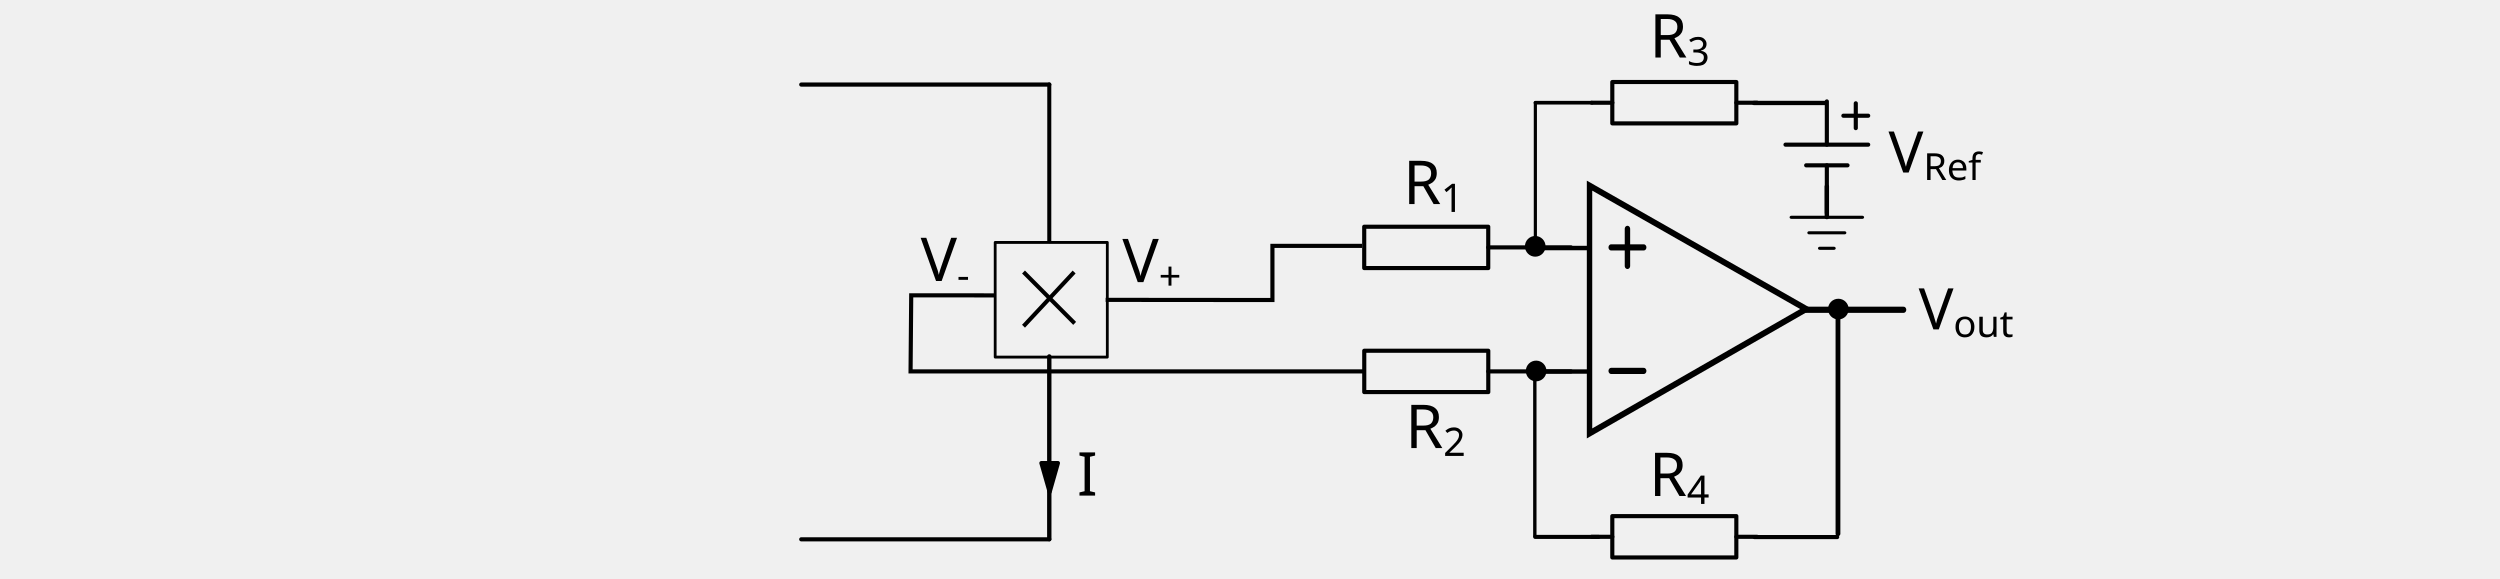
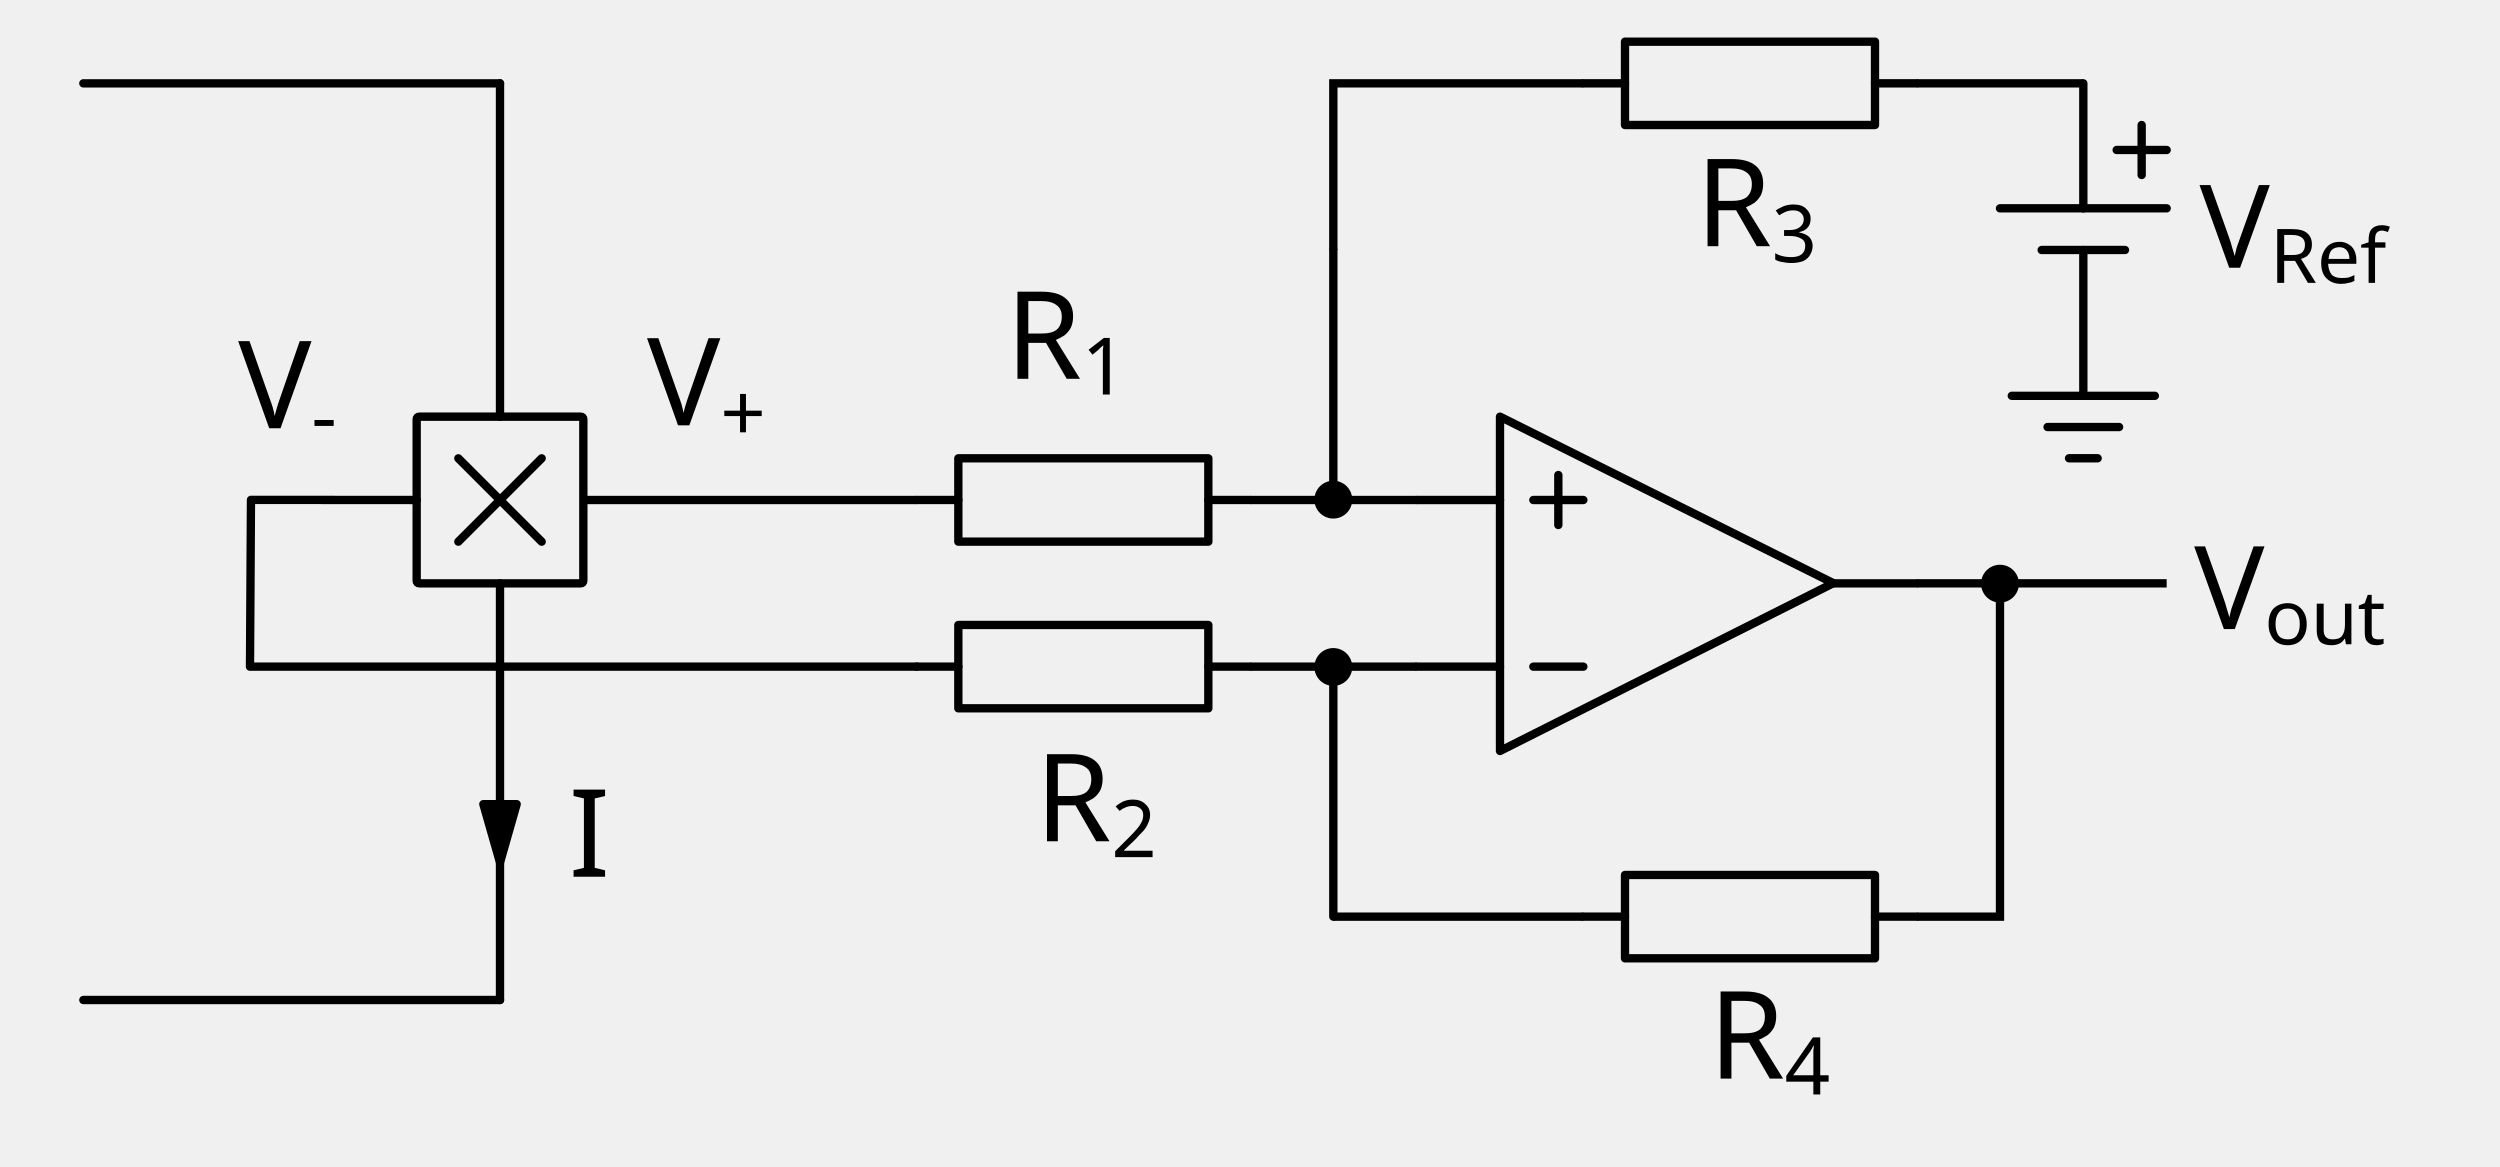
- <svg xmlns="http://www.w3.org/2000/svg" width="160mm" height="37mm" viewBox="0 0 160 37" version="1.1" id="svg5625" style="enable-background:new">
+ <svg xmlns="http://www.w3.org/2000/svg" style="enable-background:new" id="svg5625" version="1.1" viewBox="0 0 79.375 37.042" height="140" width="300">
  <defs id="defs5619">
-     <marker orient="auto" refY="0" refX="0" id="DotS" style="overflow:visible">
-       <path id="path16850" d="m -2.5,-1 c 0,2.76 -2.24,5 -5,5 -2.76,0 -5,-2.24 -5,-5 0,-2.76 2.24,-5 5,-5 2.76,0 5,2.24 5,5 z" style="fill:#000000;fill-opacity:1;fill-rule:evenodd;stroke:#000000;stroke-width:1pt;stroke-opacity:1" transform="matrix(0.2,0,0,0.2,1.48,0.2)" />
+     <marker orient="auto" refY="0" refX="0" id="marker1195" style="overflow:visible">
+       <path id="path1193" d="m -2.5,-1 c 0,2.76 -2.24,5 -5,5 -2.76,0 -5,-2.24 -5,-5 0,-2.76 2.24,-5 5,-5 2.76,0 5,2.24 5,5 z" style="fill:#000000;fill-opacity:1;fill-rule:evenodd;stroke:#000000;stroke-width:1pt;stroke-opacity:1" transform="matrix(0.4,0,0,0.4,2.96,0.4)" />
    </marker>
-     <marker orient="auto" refY="0" refX="0" id="DotM" style="overflow:visible">
-       <path id="path16847" d="m -2.5,-1 c 0,2.76 -2.24,5 -5,5 -2.76,0 -5,-2.24 -5,-5 0,-2.76 2.24,-5 5,-5 2.76,0 5,2.24 5,5 z" style="fill:#000000;fill-opacity:1;fill-rule:evenodd;stroke:#000000;stroke-width:1pt;stroke-opacity:1" transform="matrix(0.4,0,0,0.4,2.96,0.4)" />
+     <marker style="overflow:visible" id="DotS" refX="0" refY="0" orient="auto">
+       <path transform="matrix(0.2,0,0,0.2,1.48,0.2)" style="fill:#000000;fill-opacity:1;fill-rule:evenodd;stroke:#000000;stroke-width:1pt;stroke-opacity:1" d="m -2.5,-1 c 0,2.76 -2.24,5 -5,5 -2.76,0 -5,-2.24 -5,-5 0,-2.76 2.24,-5 5,-5 2.76,0 5,2.24 5,5 z" id="path16850" />
+     </marker>
+     <marker style="overflow:visible" id="DotM" refX="0" refY="0" orient="auto">
+       <path transform="matrix(0.4,0,0,0.4,2.96,0.4)" style="fill:#000000;fill-opacity:1;fill-rule:evenodd;stroke:#000000;stroke-width:1pt;stroke-opacity:1" d="m -2.5,-1 c 0,2.76 -2.24,5 -5,5 -2.76,0 -5,-2.24 -5,-5 0,-2.76 2.24,-5 5,-5 2.76,0 5,2.24 5,5 z" id="path16847" />
+     </marker>
+     <marker orient="auto" refY="0" refX="0" id="DotM-1" style="overflow:visible">
+       <path id="path16847-7" d="m -2.5,-1 c 0,2.76 -2.24,5 -5,5 -2.76,0 -5,-2.24 -5,-5 0,-2.76 2.24,-5 5,-5 2.76,0 5,2.24 5,5 z" style="fill:#000000;fill-opacity:1;fill-rule:evenodd;stroke:#000000;stroke-width:1pt;stroke-opacity:1" transform="matrix(0.4,0,0,0.4,2.96,0.4)" />
    </marker>
  </defs>
-   <g id="layer2" style="display:inline" transform="translate(0,-269.6878)">
-     <text xml:space="preserve" style="font-style:normal;font-weight:normal;font-size:65%;line-height:1.25;font-family:sans-serif;letter-spacing:0px;word-spacing:0px;baseline-shift:super;display:inline;fill:#000000;fill-opacity:1;stroke:none;stroke-width:0.265;stroke-miterlimit:4;stroke-dasharray:none;enable-background:new" x="86.843" y="296.394" id="text17220-0">
-       <tspan id="tspan17218-5" x="86.843" y="303.295" style="font-style:normal;font-variant:normal;font-weight:normal;font-stretch:normal;font-size:65%;font-family:sans-serif;-inkscape-font-specification:sans-serif;baseline-shift:super;stroke-width:0.265;stroke-miterlimit:4;stroke-dasharray:none" />
-     </text>
-     <text xml:space="preserve" style="font-style:normal;font-weight:normal;font-size:10.583px;line-height:1.25;font-family:sans-serif;letter-spacing:0px;word-spacing:0px;fill:#000000;fill-opacity:1;stroke:none;stroke-width:0.265" x="55.562" y="280.229" id="text78">
-       <tspan id="tspan76" x="55.562" y="289.593" style="stroke-width:0.265" />
-     </text>
-     <text xml:space="preserve" style="font-style:normal;font-weight:normal;font-size:4.233px;line-height:1.25;font-family:sans-serif;letter-spacing:0px;word-spacing:0px;display:inline;fill:#000000;fill-opacity:1;stroke:none;stroke-width:0.265;stroke-miterlimit:4;stroke-dasharray:none;enable-background:new" x="89.812" y="282.748" id="text17220-0-6-0">
-       <tspan id="tspan17218-5-7-2" x="89.812" y="282.748" style="font-style:normal;font-variant:normal;font-weight:normal;font-stretch:normal;font-size:3.881px;font-family:sans-serif;-inkscape-font-specification:sans-serif;stroke-width:0.265;stroke-miterlimit:4;stroke-dasharray:none">R<tspan style="font-size:65%;baseline-shift:sub" id="tspan1118">1</tspan>
+   <g transform="translate(0,-269.6878)" style="display:inline" id="layer2">
+     <text id="text17220-0" y="296.394" x="86.843" style="font-style:normal;font-weight:normal;font-size:65%;line-height:1.25;font-family:sans-serif;letter-spacing:0px;word-spacing:0px;baseline-shift:super;display:inline;fill:#000000;fill-opacity:1;stroke:none;stroke-width:0.265;stroke-miterlimit:4;stroke-dasharray:none;enable-background:new" xml:space="preserve" />
+     <text id="text78" y="280.229" x="55.562" style="font-style:normal;font-weight:normal;font-size:10.583px;line-height:1.25;font-family:sans-serif;letter-spacing:0px;word-spacing:0px;fill:#000000;fill-opacity:1;stroke:none;stroke-width:0.265" xml:space="preserve" />
+     <text id="text17220-0-6-0" y="281.713" x="31.928" style="font-style:normal;font-weight:normal;font-size:4.233px;line-height:1.25;font-family:sans-serif;letter-spacing:0px;word-spacing:0px;display:inline;fill:#000000;fill-opacity:1;stroke:none;stroke-width:0.265;stroke-miterlimit:4;stroke-dasharray:none;enable-background:new" xml:space="preserve">
+       <tspan style="font-style:normal;font-variant:normal;font-weight:normal;font-stretch:normal;font-size:3.881px;font-family:sans-serif;-inkscape-font-specification:sans-serif;stroke-width:0.265;stroke-miterlimit:4;stroke-dasharray:none" y="281.713" x="31.928" id="tspan17218-5-7-2">R<tspan id="tspan1118" style="font-size:65%;baseline-shift:sub;stroke-width:0.265;stroke-miterlimit:4;stroke-dasharray:none">1</tspan>
      </tspan>
    </text>
-     <text xml:space="preserve" style="font-style:normal;font-weight:normal;font-size:4.233px;line-height:1.25;font-family:sans-serif;letter-spacing:0px;word-spacing:0px;display:inline;fill:#000000;fill-opacity:1;stroke:none;stroke-width:0.265;stroke-miterlimit:4;stroke-dasharray:none;enable-background:new" x="89.95" y="298.365" id="text17220-0-6-7">
-       <tspan id="tspan17218-5-7-5" x="89.95" y="298.365" style="font-style:normal;font-variant:normal;font-weight:normal;font-stretch:normal;font-size:3.881px;font-family:sans-serif;-inkscape-font-specification:sans-serif;stroke-width:0.265;stroke-miterlimit:4;stroke-dasharray:none">R<tspan style="font-size:65%;baseline-shift:sub" id="tspan1120">2</tspan>
+     <text id="text17220-0-6-7" y="296.398" x="32.869" style="font-style:normal;font-weight:normal;font-size:3.881px;line-height:1.25;font-family:sans-serif;letter-spacing:0px;word-spacing:0px;display:inline;fill:#000000;fill-opacity:1;stroke:none;stroke-width:0.265;stroke-miterlimit:4;stroke-dasharray:none;enable-background:new" xml:space="preserve">
+       <tspan style="font-style:normal;font-variant:normal;font-weight:normal;font-stretch:normal;font-size:3.881px;font-family:sans-serif;-inkscape-font-specification:sans-serif;stroke-width:0.265;stroke-miterlimit:4;stroke-dasharray:none" y="296.398" x="32.869" id="tspan17218-5-7-5">R<tspan id="tspan999" style="font-size:65%;baseline-shift:sub">2</tspan>
      </tspan>
    </text>
-     <text xml:space="preserve" style="font-style:normal;font-weight:normal;font-size:4.233px;line-height:1.25;font-family:sans-serif;letter-spacing:0px;word-spacing:0px;display:inline;fill:#000000;fill-opacity:1;stroke:none;stroke-width:0.265;stroke-miterlimit:4;stroke-dasharray:none;enable-background:new" x="105.57" y="273.372" id="text17220-0-6-2">
-       <tspan id="tspan17218-5-7-28" x="105.57" y="273.372" style="font-style:normal;font-variant:normal;font-weight:normal;font-stretch:normal;font-size:3.881px;font-family:sans-serif;-inkscape-font-specification:sans-serif;stroke-width:0.265;stroke-miterlimit:4;stroke-dasharray:none">R<tspan style="font-size:65%;baseline-shift:sub" id="tspan1122">3</tspan>
+     <text id="text17220-0-6-2" y="277.505" x="53.839" style="font-style:normal;font-weight:normal;font-size:4.233px;line-height:1.25;font-family:sans-serif;letter-spacing:0px;word-spacing:0px;display:inline;fill:#000000;fill-opacity:1;stroke:none;stroke-width:0.265;stroke-miterlimit:4;stroke-dasharray:none;enable-background:new" xml:space="preserve">
+       <tspan style="font-style:normal;font-variant:normal;font-weight:normal;font-stretch:normal;font-size:3.881px;font-family:sans-serif;-inkscape-font-specification:sans-serif;stroke-width:0.265;stroke-miterlimit:4;stroke-dasharray:none" y="277.505" x="53.839" id="tspan17218-5-7-28">R<tspan id="tspan1122" style="font-size:65%;baseline-shift:sub;stroke-width:0.265;stroke-miterlimit:4;stroke-dasharray:none">3</tspan>
      </tspan>
    </text>
-     <text xml:space="preserve" style="font-style:normal;font-weight:normal;font-size:4.233px;line-height:1.25;font-family:sans-serif;letter-spacing:0px;word-spacing:0px;display:inline;fill:#000000;fill-opacity:1;stroke:none;stroke-width:0.265;stroke-miterlimit:4;stroke-dasharray:none;enable-background:new" x="105.546" y="301.432" id="text17220-0-6-3">
-       <tspan id="tspan17218-5-7-6" x="105.546" y="301.432" style="font-style:normal;font-variant:normal;font-weight:normal;font-stretch:normal;font-size:3.881px;font-family:sans-serif;-inkscape-font-specification:sans-serif;stroke-width:0.265;stroke-miterlimit:4;stroke-dasharray:none">R<tspan style="font-size:65%;baseline-shift:sub" id="tspan1124">4</tspan>
+     <text id="text17220-0-6-3" y="303.933" x="54.253" style="font-style:normal;font-weight:normal;font-size:4.233px;line-height:1.25;font-family:sans-serif;letter-spacing:0px;word-spacing:0px;display:inline;fill:#000000;fill-opacity:1;stroke:none;stroke-width:0.265;stroke-miterlimit:4;stroke-dasharray:none;enable-background:new" xml:space="preserve">
+       <tspan style="font-style:normal;font-variant:normal;font-weight:normal;font-stretch:normal;font-size:3.881px;font-family:sans-serif;-inkscape-font-specification:sans-serif;stroke-width:0.265;stroke-miterlimit:4;stroke-dasharray:none" y="303.933" x="54.253" id="tspan17218-5-7-6">R<tspan id="tspan1124" style="font-size:65%;baseline-shift:sub;stroke-width:0.265;stroke-miterlimit:4;stroke-dasharray:none">4</tspan>
      </tspan>
    </text>
-     <text xml:space="preserve" style="font-style:normal;font-weight:normal;font-size:4.233px;line-height:1.25;font-family:sans-serif;letter-spacing:0px;word-spacing:0px;display:inline;fill:#000000;fill-opacity:1;stroke:none;stroke-width:0.265;stroke-miterlimit:4;stroke-dasharray:none;enable-background:new" x="68.93" y="301.408" id="text17220-0-6-29">
-       <tspan id="tspan17218-5-7-3" x="68.93" y="301.408" style="font-style:normal;font-variant:normal;font-weight:normal;font-stretch:normal;font-size:3.881px;font-family:sans-serif;-inkscape-font-specification:sans-serif;stroke-width:0.265;stroke-miterlimit:4;stroke-dasharray:none">I</tspan>
+     <text id="text17220-0-6-29" y="297.525" x="18.053" style="font-style:normal;font-weight:normal;font-size:4.233px;line-height:1.25;font-family:sans-serif;letter-spacing:0px;word-spacing:0px;display:inline;fill:#000000;fill-opacity:1;stroke:none;stroke-width:0.265;stroke-miterlimit:4;stroke-dasharray:none;enable-background:new" xml:space="preserve">
+       <tspan style="font-style:normal;font-variant:normal;font-weight:normal;font-stretch:normal;font-size:3.881px;font-family:sans-serif;-inkscape-font-specification:sans-serif;stroke-width:0.265;stroke-miterlimit:4;stroke-dasharray:none" y="297.525" x="18.053" id="tspan17218-5-7-3">I</tspan>
    </text>
-     <path style="fill:none;stroke:#000000;stroke-width:0.265px;stroke-linecap:butt;stroke-linejoin:miter;stroke-opacity:1" d="m 70.763,288.879 10.672,0.01 0,-3.466 5.736,-4e-5" id="path1427" />
-     <path style="fill:none;stroke:#000000;stroke-width:0.265px;stroke-linecap:butt;stroke-linejoin:miter;stroke-opacity:1" d="m 63.725,288.592 -5.407,-0.004 -0.042,4.87 h 28.976" id="path1429" />
-     <text xml:space="preserve" style="font-style:normal;font-weight:normal;font-size:4.233px;line-height:1.25;font-family:sans-serif;letter-spacing:0px;word-spacing:0px;display:inline;fill:#000000;fill-opacity:1;stroke:none;stroke-width:0.265;stroke-miterlimit:4;stroke-dasharray:none;enable-background:new" x="71.831" y="287.748" id="text17220-0-6-0-8">
-       <tspan id="tspan17218-5-7-2-4" x="71.831" y="287.748" style="font-style:normal;font-variant:normal;font-weight:normal;font-stretch:normal;font-size:3.881px;font-family:sans-serif;-inkscape-font-specification:sans-serif;stroke-width:0.265;stroke-miterlimit:4;stroke-dasharray:none">V<tspan style="font-size:65%;baseline-shift:sub" id="tspan1452">+</tspan>
+     <path id="path1429" d="m 13.229,285.563 -5.261,-0.004 -0.031,5.295 H 29.104" style="fill:none;stroke:#000000;stroke-width:0.265;stroke-linecap:round;stroke-linejoin:round;stroke-miterlimit:4;stroke-dasharray:none;stroke-opacity:1" />
+     <text id="text17220-0-6-0-8" y="283.19" x="20.543" style="font-style:normal;font-weight:normal;font-size:4.233px;line-height:1.25;font-family:sans-serif;letter-spacing:0px;word-spacing:0px;display:inline;fill:#000000;fill-opacity:1;stroke:none;stroke-width:0.265;stroke-miterlimit:4;stroke-dasharray:none;enable-background:new" xml:space="preserve">
+       <tspan style="font-style:normal;font-variant:normal;font-weight:normal;font-stretch:normal;font-size:3.881px;font-family:sans-serif;-inkscape-font-specification:sans-serif;stroke-width:0.265;stroke-miterlimit:4;stroke-dasharray:none" y="283.19" x="20.543" id="tspan17218-5-7-2-4">V<tspan id="tspan1452" style="font-size:65%;baseline-shift:sub;stroke-width:0.265;stroke-miterlimit:4;stroke-dasharray:none">+</tspan>
      </tspan>
    </text>
-     <text xml:space="preserve" style="font-style:normal;font-weight:normal;font-size:4.233px;line-height:1.25;font-family:sans-serif;letter-spacing:0px;word-spacing:0px;display:inline;fill:#000000;fill-opacity:1;stroke:none;stroke-width:0.265;stroke-miterlimit:4;stroke-dasharray:none;enable-background:new" x="58.921" y="287.671" id="text17220-0-6-0-8-0">
-       <tspan id="tspan17218-5-7-2-4-3" x="58.921" y="287.671" style="font-style:normal;font-variant:normal;font-weight:normal;font-stretch:normal;font-size:3.881px;font-family:sans-serif;-inkscape-font-specification:sans-serif;stroke-width:0.265;stroke-miterlimit:4;stroke-dasharray:none">V<tspan style="font-size:65%;baseline-shift:sub" id="tspan1475">-</tspan>
+     <text id="text17220-0-6-0-8-0" y="283.285" x="7.561" style="font-style:normal;font-weight:normal;font-size:4.233px;line-height:1.25;font-family:sans-serif;letter-spacing:0px;word-spacing:0px;display:inline;fill:#000000;fill-opacity:1;stroke:none;stroke-width:0.265;stroke-miterlimit:4;stroke-dasharray:none;enable-background:new" xml:space="preserve">
+       <tspan style="font-style:normal;font-variant:normal;font-weight:normal;font-stretch:normal;font-size:3.881px;font-family:sans-serif;-inkscape-font-specification:sans-serif;stroke-width:0.265;stroke-miterlimit:4;stroke-dasharray:none" y="283.285" x="7.561" id="tspan17218-5-7-2-4-3">V<tspan id="tspan1475" style="font-size:65%;baseline-shift:sub;stroke-width:0.265;stroke-miterlimit:4;stroke-dasharray:none">-</tspan>
      </tspan>
    </text>
-     <text xml:space="preserve" style="font-style:normal;font-weight:normal;font-size:3.699px;line-height:1.25;font-family:sans-serif;letter-spacing:0px;word-spacing:0px;display:inline;fill:#000000;fill-opacity:1;stroke:none;stroke-width:0.252;enable-background:new" x="122.047" y="292.549" id="text907-3" transform="scale(1.006118,0.9939187)">
-       <tspan id="tspan905-6" x="122.047" y="292.549" style="stroke-width:0.252">V<tspan style="font-size:2.404px;baseline-shift:sub;stroke-width:0.252" id="tspan306">out</tspan>
+     <text transform="scale(1.006118,0.9939187)" id="text907-3" y="291.436" x="69.244" style="font-style:normal;font-weight:normal;font-size:3.699px;line-height:1.25;font-family:sans-serif;letter-spacing:0px;word-spacing:0px;display:inline;fill:#000000;fill-opacity:1;stroke:none;stroke-width:0.265;stroke-miterlimit:4;stroke-dasharray:none;enable-background:new" xml:space="preserve">
+       <tspan style="stroke-width:0.265;stroke-miterlimit:4;stroke-dasharray:none" y="291.436" x="69.244" id="tspan905-6">V<tspan id="tspan306" style="font-size:2.404px;baseline-shift:sub;stroke-width:0.265;stroke-miterlimit:4;stroke-dasharray:none">out</tspan>
      </tspan>
    </text>
-     <g style="display:inline;enable-background:new" transform="matrix(0.2270617,0,0,0.1983473,3.387001,266.9932)" id="g1480-3">
-       <path id="path5375-6" style="fill:none;stroke:#000000;stroke-width:1;stroke-linecap:round;stroke-miterlimit:4;stroke-dasharray:none" d="m 490,83.701 h 20" />
-       <path id="path5375-1-7" style="fill:none;stroke:#000000;stroke-width:1;stroke-linecap:round;stroke-miterlimit:4;stroke-dasharray:none" d="m 495,88.701 h 10" />
-       <path id="path5375-7-5" style="fill:none;stroke:#000000;stroke-width:1;stroke-linecap:round;stroke-miterlimit:4;stroke-dasharray:none" d="m 498,93.701 h 4" />
-       <path id="path5375-1-1-3" style="fill:none;stroke:#000000;stroke-width:1.249;stroke-linecap:round;stroke-miterlimit:4;stroke-dasharray:none" d="m 500,83.701 v -10" />
-     </g>
-     <text xml:space="preserve" style="font-style:normal;font-weight:normal;font-size:3.699px;line-height:1.25;font-family:sans-serif;letter-spacing:0px;word-spacing:0px;display:inline;fill:#000000;fill-opacity:1;stroke:none;stroke-width:0.252;enable-background:new" x="120.13" y="282.45" id="text907-3-3" transform="scale(1.006118,0.9939187)">
-       <tspan id="tspan905-6-6" x="120.13" y="282.45" style="stroke-width:0.252">V<tspan style="font-size:2.404px;baseline-shift:sub;stroke-width:0.252" id="tspan971">Ref</tspan>
+     <text transform="scale(1.006118,0.9939187)" id="text907-3-3" y="279.893" x="69.409" style="font-style:normal;font-weight:normal;font-size:3.699px;line-height:1.25;font-family:sans-serif;letter-spacing:0px;word-spacing:0px;display:inline;fill:#000000;fill-opacity:1;stroke:none;stroke-width:0.265;stroke-miterlimit:4;stroke-dasharray:none;enable-background:new" xml:space="preserve">
+       <tspan style="stroke-width:0.265;stroke-miterlimit:4;stroke-dasharray:none" y="279.893" x="69.409" id="tspan905-6-6">V<tspan id="tspan971" style="font-size:2.404px;baseline-shift:sub;stroke-width:0.265;stroke-miterlimit:4;stroke-dasharray:none">Ref</tspan>
      </tspan>
    </text>
-     <g id="g8096" style="display:inline;stroke-width:1;stroke-miterlimit:4;stroke-dasharray:none;enable-background:new" transform="matrix(0,0.2645833,-0.2645833,0,304.4961,233.0423)">
-       <path id="path5094-5-86-76-0-7" style="fill:none;stroke:#000000;stroke-width:1;stroke-linecap:round;stroke-miterlimit:4;stroke-dasharray:none" d="m 163.037,708.957 h 10.456" />
-       <path id="path5104-8-6-7-5-72" style="fill:none;stroke:#000000;stroke-width:1;stroke-linecap:round;stroke-miterlimit:4;stroke-dasharray:none" d="m 173.493,698.957 v 20" />
-       <path id="path5104-8-8-9-3-7-8" style="fill:none;stroke:#000000;stroke-width:1;stroke-linecap:round;stroke-miterlimit:4;stroke-dasharray:none" d="m 178.493,703.957 v 10" />
-       <path id="path5094-5-86-76-0-7-7" style="fill:none;stroke:#000000;stroke-width:1;stroke-linecap:round;stroke-miterlimit:4;stroke-dasharray:none" d="M 178.493,708.957 H 190.022" />
-       <path id="path7431" style="fill:none;stroke:#000000;stroke-width:1;stroke-linecap:round;stroke-miterlimit:4;stroke-dasharray:none" d="m 166.493,698.957 v 6" />
-       <path id="path7431-9" style="fill:none;stroke:#000000;stroke-width:1;stroke-linecap:round;stroke-miterlimit:4;stroke-dasharray:none" d="m 169.493,701.957 h -6" />
+     <path id="path5375-6" style="fill:none;stroke:#000000;stroke-width:0.265;stroke-linecap:round;stroke-miterlimit:4;stroke-dasharray:none" d="m 63.875,282.255 h 4.541" />
+     <path id="path5375-1-7" style="fill:none;stroke:#000000;stroke-width:0.265;stroke-linecap:round;stroke-miterlimit:4;stroke-dasharray:none" d="M 65.011,283.246 H 67.281" />
+     <path id="path5375-7-5" style="fill:none;stroke:#000000;stroke-width:0.265;stroke-linecap:round;stroke-miterlimit:4;stroke-dasharray:none" d="m 65.692,284.238 h 0.908" />
+     <path id="path5375-1-1-3" style="fill:none;stroke:#000000;stroke-width:0.265;stroke-linecap:round;stroke-miterlimit:4;stroke-dasharray:none" d="m 66.146,282.255 v -4.629" />
+     <path d="m 66.146,272.334 v 3.969" style="fill:none;stroke:#000000;stroke-width:0.265;stroke-linecap:round;stroke-miterlimit:4;stroke-dasharray:none" id="path5094-5-86-76-0-7-6" />
+     <path d="M 68.792,276.302 H 63.5" style="fill:none;stroke:#000000;stroke-width:0.265;stroke-linecap:round;stroke-miterlimit:4;stroke-dasharray:none" id="path5104-8-6-7-5-72-2" />
+     <path d="M 67.469,277.625 H 64.823" style="fill:none;stroke:#000000;stroke-width:0.265;stroke-linecap:round;stroke-miterlimit:4;stroke-dasharray:none" id="path5104-8-8-9-3-7-8-1" />
+     <path d="m 68.792,274.45 h -1.587" style="fill:none;stroke:#000000;stroke-width:0.265;stroke-linecap:round;stroke-miterlimit:4;stroke-dasharray:none" id="path7431-8" />
+     <path d="m 67.998,275.244 v -1.587" style="fill:none;stroke:#000000;stroke-width:0.265;stroke-linecap:round;stroke-miterlimit:4;stroke-dasharray:none" id="path7431-9-5" />
+     <path id="path1180" d="m 60.854,288.209 h 7.938" style="fill:none;stroke:#000000;stroke-width:0.265px;stroke-linecap:butt;stroke-linejoin:miter;stroke-opacity:1" />
+     <path id="path1182" d="m 60.854,298.792 h 2.646 v -10.583" style="fill:none;stroke:#000000;stroke-width:0.265px;stroke-linecap:butt;stroke-linejoin:miter;stroke-opacity:1;marker-end:url(#marker1195)" />
+     <path id="path1184" d="m 50.271,298.792 h -7.938" style="fill:none;stroke:#000000;stroke-width:0.265px;stroke-linecap:butt;stroke-linejoin:miter;stroke-opacity:1" />
+     <path id="path1233" d="M 29.104,285.563 H 18.521" style="fill:none;stroke:#000000;stroke-width:0.265px;stroke-linecap:butt;stroke-linejoin:miter;stroke-opacity:1" />
+     <path id="path1235" d="m 39.687,285.563 h 5.292" style="fill:none;stroke:#000000;stroke-width:0.265px;stroke-linecap:butt;stroke-linejoin:miter;stroke-opacity:1" />
+     <path id="path1237" d="M 44.979,290.854 H 39.687" style="fill:none;stroke:#000000;stroke-width:0.265px;stroke-linecap:butt;stroke-linejoin:miter;stroke-opacity:1" />
+   </g>
+   <g transform="translate(0,-269.6878)" id="layer1">
+     <path id="path17164" d="m 15.875,288.209 v 13.229" style="fill:none;stroke:#000000;stroke-width:0.265;stroke-linecap:round;stroke-linejoin:miter;stroke-miterlimit:4;stroke-dasharray:none;stroke-opacity:1" />
+     <path id="path17199" d="M 15.875,282.917 V 272.334" style="fill:none;stroke:#000000;stroke-width:0.265;stroke-linecap:round;stroke-linejoin:miter;stroke-miterlimit:4;stroke-dasharray:none;stroke-opacity:1" />
+     <path id="path17199-3" d="M 15.875,272.334 H 2.646" style="fill:none;stroke:#000000;stroke-width:0.265;stroke-linecap:round;stroke-linejoin:miter;stroke-miterlimit:4;stroke-dasharray:none;stroke-opacity:1;enable-background:new" />
+     <path id="path17199-3-6" d="M 15.875,301.438 H 2.646" style="fill:none;stroke:#000000;stroke-width:0.265;stroke-linecap:round;stroke-linejoin:miter;stroke-miterlimit:4;stroke-dasharray:none;stroke-opacity:1;enable-background:new" />
+     <path id="path17199-3-60" d="m 42.333,277.625 v 7.937" style="fill:none;stroke:#000000;stroke-width:0.265;stroke-linecap:round;stroke-linejoin:miter;stroke-miterlimit:4;stroke-dasharray:none;stroke-opacity:1;marker-end:url(#DotM);enable-background:new" />
+     <path d="m 16.404,295.22 -0.529,1.852 -0.529,-1.852 z" style="fill-rule:evenodd;stroke:#000000;stroke-width:0.265;stroke-linejoin:round;stroke-miterlimit:4;stroke-dasharray:none" id="path5427-1" />
+     <path style="fill:none;stroke:#000000;stroke-width:0.265;stroke-linecap:round;stroke-linejoin:miter;stroke-miterlimit:4;stroke-dasharray:none;stroke-opacity:1" d="m 14.552,284.24 2.646,2.646" id="path1402" />
+     <path style="fill:none;stroke:#000000;stroke-width:0.265;stroke-linecap:round;stroke-linejoin:miter;stroke-miterlimit:4;stroke-dasharray:none;stroke-opacity:1" d="m 17.198,284.24 -2.646,2.646" id="path1404" />
+     <rect ry="0.076" y="282.917" x="13.229" height="5.292" width="5.292" id="rect941" style="fill:none;stroke:#000000;stroke-width:0.265;stroke-linecap:round;stroke-linejoin:round;stroke-miterlimit:4;stroke-dasharray:none;paint-order:stroke fill markers" />
+     <g id="g16399-0" style="stroke-width:1;stroke-miterlimit:4;stroke-dasharray:none" transform="matrix(0.2645833,0,0,0.2645833,18.52083,259.1044)">
+       <rect id="rect10224-9-8-2-43-72-6-2-6-3-9-5-66-1-29-9" style="color:#000000;fill:none;stroke:#000000;stroke-width:1;stroke-linecap:round;stroke-linejoin:round;stroke-miterlimit:4;stroke-dasharray:none;stroke-dashoffset:1.76" height="10" width="30" y="95" x="45" />
+       <path id="path1450-1-5-3-4-1-0-3-3-6-5-90-3-0-6" style="fill:#ffffff;fill-rule:evenodd;stroke:#000000;stroke-width:1;stroke-linecap:round;stroke-linejoin:round;stroke-miterlimit:4;stroke-dasharray:none" d="m 75,100 h 5" />
+       <path id="path1450-1-5-3-4-1-0-3-8-8-0-2-2-8-3" style="fill:#ffffff;fill-rule:evenodd;stroke:#000000;stroke-width:1;stroke-linecap:round;stroke-linejoin:round;stroke-miterlimit:4;stroke-dasharray:none" d="M 40,100 45,100" />
    </g>
-   </g>
-   <g id="layer1" transform="translate(0,-269.6878)">
-     <path style="fill:none;stroke:#000000;stroke-width:0.279;stroke-linecap:round;stroke-linejoin:miter;stroke-miterlimit:4;stroke-dasharray:none;stroke-opacity:1" d="m 67.154,292.499 v 11.692" id="path17164" />
-     <path style="fill:none;stroke:#000000;stroke-width:0.258;stroke-linecap:round;stroke-linejoin:miter;stroke-miterlimit:4;stroke-dasharray:none;stroke-opacity:1" d="M 67.154,285.122 V 275.093" id="path17199" />
-     <path style="fill:none;stroke:#000000;stroke-width:0.265;stroke-linecap:round;stroke-linejoin:miter;stroke-miterlimit:4;stroke-dasharray:none;stroke-opacity:1;enable-background:new" d="m 67.154,275.1 h -15.875" id="path17199-3" />
-     <path style="fill:none;stroke:#000000;stroke-width:0.265;stroke-linecap:round;stroke-linejoin:miter;stroke-miterlimit:4;stroke-dasharray:none;stroke-opacity:1;enable-background:new" d="m 67.154,304.204 h -15.875" id="path17199-3-6" />
-     <g id="g8231" style="stroke-width:1;stroke-miterlimit:4;stroke-dasharray:none" transform="matrix(0.3466532,0,0,0.395249,-154.7935,230.1863)">
-       <path id="path6710-4" style="fill:none;stroke:#000000;stroke-width:1;stroke-miterlimit:4;stroke-dasharray:none" d="m 740,130 v 40.12 l 40,-20.14 z" />
-       <path id="path6744" style="fill:none;stroke:#000000;stroke-width:0.719;stroke-linecap:round;stroke-miterlimit:4;stroke-dasharray:none" d="M 740,140.1 H 730" />
-       <path id="path6746" style="fill:none;stroke:#000000;stroke-width:0.719;stroke-linecap:round;stroke-miterlimit:4;stroke-dasharray:none" d="M 740,160.1 H 730" />
-       <path id="path6746-8" style="fill:none;stroke:#000000;stroke-width:1;stroke-linecap:round;stroke-miterlimit:4;stroke-dasharray:none" d="M 797.975,150.1 H 780" />
-       <path id="path6744-5" style="fill:none;stroke:#000000;stroke-width:1;stroke-linecap:round;stroke-miterlimit:4;stroke-dasharray:none" d="m 750,140 h -6" />
-       <path id="path6744-5-7" style="fill:none;stroke:#000000;stroke-width:1;stroke-linecap:round;stroke-miterlimit:4;stroke-dasharray:none" d="m 750,160 h -6" />
-       <path id="path6744-5-75" style="fill:none;stroke:#000000;stroke-width:1;stroke-linecap:round;stroke-miterlimit:4;stroke-dasharray:none" d="m 747,143 v -6" />
+     <g transform="matrix(0.2645833,0,0,0.2645833,18.52083,264.3961)" style="stroke-width:1;stroke-miterlimit:4;stroke-dasharray:none;enable-background:new" id="g16399-0-3">
+       <rect x="45" y="95" width="30" height="10" style="color:#000000;fill:none;stroke:#000000;stroke-width:1;stroke-linecap:round;stroke-linejoin:round;stroke-miterlimit:4;stroke-dasharray:none;stroke-dashoffset:1.76" id="rect10224-9-8-2-43-72-6-2-6-3-9-5-66-1-29-9-8" />
+       <path d="m 75,100 h 5" style="fill:#ffffff;fill-rule:evenodd;stroke:#000000;stroke-width:1;stroke-linecap:round;stroke-linejoin:round;stroke-miterlimit:4;stroke-dasharray:none" id="path1450-1-5-3-4-1-0-3-3-6-5-90-3-0-6-5" />
+       <path d="M 40,100 45,100" style="fill:#ffffff;fill-rule:evenodd;stroke:#000000;stroke-width:1;stroke-linecap:round;stroke-linejoin:round;stroke-miterlimit:4;stroke-dasharray:none" id="path1450-1-5-3-4-1-0-3-8-8-0-2-2-8-3-6" />
    </g>
-     <g id="g16399" style="stroke-width:1;stroke-miterlimit:4;stroke-dasharray:none" transform="matrix(0.2645833,0,0,0.2645833,75.40625,267.0003)">
-       <rect id="rect10224-9-8-2-43-72-6-2-6-3-9-5-66-1-29" style="color:#000000;fill:none;stroke:#000000;stroke-width:1;stroke-linecap:round;stroke-linejoin:round;stroke-miterlimit:4;stroke-dasharray:none;stroke-dashoffset:1.76" height="10" width="30" y="95" x="45" />
-       <path id="path1450-1-5-3-4-1-0-3-3-6-5-90-3-0" style="fill:#ffffff;fill-rule:evenodd;stroke:#000000;stroke-width:1;stroke-linecap:round;stroke-linejoin:round;stroke-miterlimit:4;stroke-dasharray:none" d="M 75.01,100 95,100" />
-       <path id="path1450-1-5-3-4-1-0-3-3-6-5-90-3-0-79" style="fill:#ffffff;fill-rule:evenodd;stroke:#000000;stroke-width:1;stroke-linecap:round;stroke-linejoin:round;stroke-miterlimit:4;stroke-dasharray:none;enable-background:new" d="m 139.404,140.074 h 19.99" />
+     <path d="m 47.625,282.917 v 10.615 l 10.583,-5.329 z" style="fill:none;stroke:#000000;stroke-width:0.265;stroke-linecap:round;stroke-linejoin:round;stroke-miterlimit:4;stroke-dasharray:none" id="path6710-4-1" />
+     <path d="M 47.625,285.563 H 44.979" style="fill:none;stroke:#000000;stroke-width:0.265;stroke-linecap:round;stroke-miterlimit:4;stroke-dasharray:none" id="path6744-59" />
+     <path d="M 47.625,290.854 H 44.979" style="fill:none;stroke:#000000;stroke-width:0.265;stroke-linecap:round;stroke-miterlimit:4;stroke-dasharray:none" id="path6746-84" />
+     <path d="M 60.854,288.209 H 58.208" style="fill:none;stroke:#000000;stroke-width:0.265;stroke-linecap:round;stroke-miterlimit:4;stroke-dasharray:none" id="path6746-8-8" />
+     <path d="m 50.271,285.563 h -1.587" style="fill:none;stroke:#000000;stroke-width:0.265;stroke-linecap:round;stroke-miterlimit:4;stroke-dasharray:none" id="path6744-5-1" />
+     <path d="m 50.271,290.854 h -1.587" style="fill:none;stroke:#000000;stroke-width:0.265;stroke-linecap:round;stroke-miterlimit:4;stroke-dasharray:none" id="path6744-5-7-0" />
+     <path d="m 49.477,286.357 v -1.587" style="fill:none;stroke:#000000;stroke-width:0.265;stroke-linecap:round;stroke-miterlimit:4;stroke-dasharray:none" id="path6744-5-75-3" />
+     <g transform="matrix(0.2645833,0,0,0.2645833,39.6875,245.8753)" style="stroke-width:1;stroke-miterlimit:4;stroke-dasharray:none;enable-background:new" id="g16399-0-0">
+       <rect x="45" y="95" width="30" height="10" style="color:#000000;fill:none;stroke:#000000;stroke-width:1;stroke-linecap:round;stroke-linejoin:round;stroke-miterlimit:4;stroke-dasharray:none;stroke-dashoffset:1.76" id="rect10224-9-8-2-43-72-6-2-6-3-9-5-66-1-29-9-4" />
+       <path d="m 75,100 h 5" style="fill:#ffffff;fill-rule:evenodd;stroke:#000000;stroke-width:1;stroke-linecap:round;stroke-linejoin:round;stroke-miterlimit:4;stroke-dasharray:none" id="path1450-1-5-3-4-1-0-3-3-6-5-90-3-0-6-4" />
+       <path d="M 40,100 45,100" style="fill:#ffffff;fill-rule:evenodd;stroke:#000000;stroke-width:1;stroke-linecap:round;stroke-linejoin:round;stroke-miterlimit:4;stroke-dasharray:none" id="path1450-1-5-3-4-1-0-3-8-8-0-2-2-8-3-4" />
    </g>
-     <g id="g16399-3" style="stroke-width:1;stroke-miterlimit:4;stroke-dasharray:none" transform="matrix(0.2645833,0,0,0.2645833,91.28125,249.8024)">
-       <rect id="rect10224-9-8-2-43-72-6-2-6-3-9-5-66-1-29-6" style="color:#000000;fill:none;stroke:#000000;stroke-width:1;stroke-linecap:round;stroke-linejoin:round;stroke-miterlimit:4;stroke-dasharray:none;stroke-dashoffset:1.76" height="10" width="30" y="95" x="45" />
-       <path id="path1450-1-5-3-4-1-0-3-3-6-5-90-3-0-7" style="fill:#ffffff;fill-rule:evenodd;stroke:#000000;stroke-width:1;stroke-linecap:round;stroke-linejoin:round;stroke-miterlimit:4;stroke-dasharray:none" d="m 75.01,100 h 4.98" />
-       <path id="path1450-1-5-3-4-1-0-3-8-8-0-2-2-8-3-5" style="fill:#ffffff;fill-rule:evenodd;stroke:#000000;stroke-width:1;stroke-linecap:round;stroke-linejoin:round;stroke-miterlimit:4;stroke-dasharray:none" d="m 40,100 h 5" />
+     <g id="g16399-0-0-4" style="stroke-width:1;stroke-miterlimit:4;stroke-dasharray:none;enable-background:new" transform="matrix(0.2645833,0,0,0.2645833,39.6875,272.3336)">
+       <rect id="rect10224-9-8-2-43-72-6-2-6-3-9-5-66-1-29-9-4-7" style="color:#000000;fill:none;stroke:#000000;stroke-width:1;stroke-linecap:round;stroke-linejoin:round;stroke-miterlimit:4;stroke-dasharray:none;stroke-dashoffset:1.76" height="10" width="30" y="95" x="45" />
+       <path id="path1450-1-5-3-4-1-0-3-3-6-5-90-3-0-6-4-6" style="fill:#ffffff;fill-rule:evenodd;stroke:#000000;stroke-width:1;stroke-linecap:round;stroke-linejoin:round;stroke-miterlimit:4;stroke-dasharray:none" d="m 75,100 h 5" />
+       <path id="path1450-1-5-3-4-1-0-3-8-8-0-2-2-8-3-4-3" style="fill:#ffffff;fill-rule:evenodd;stroke:#000000;stroke-width:1;stroke-linecap:round;stroke-linejoin:round;stroke-miterlimit:4;stroke-dasharray:none" d="M 40,100 45,100" />
    </g>
-     <g id="g16399-35" style="stroke-width:1;stroke-miterlimit:4;stroke-dasharray:none" transform="matrix(0.2645833,0,0,0.2645833,91.28125,277.5836)">
-       <rect id="rect10224-9-8-2-43-72-6-2-6-3-9-5-66-1-29-62" style="color:#000000;fill:none;stroke:#000000;stroke-width:1;stroke-linecap:round;stroke-linejoin:round;stroke-miterlimit:4;stroke-dasharray:none;stroke-dashoffset:1.76" height="10" width="30" y="95" x="45" />
-       <path id="path1450-1-5-3-4-1-0-3-3-6-5-90-3-0-9" style="fill:#ffffff;fill-rule:evenodd;stroke:#000000;stroke-width:1;stroke-linecap:round;stroke-linejoin:round;stroke-miterlimit:4;stroke-dasharray:none" d="m 75.01,100 h 4.98" />
-       <path id="path1450-1-5-3-4-1-0-3-8-8-0-2-2-8-3-1" style="fill:#ffffff;fill-rule:evenodd;stroke:#000000;stroke-width:1;stroke-linecap:round;stroke-linejoin:round;stroke-miterlimit:4;stroke-dasharray:none" d="m 40,100 h 5" />
-     </g>
-     <g id="g16399-2" style="stroke-width:1;stroke-miterlimit:4;stroke-dasharray:none" transform="matrix(0.2645833,0,0,0.2645833,75.4036,259.0628)">
-       <rect id="rect10224-9-8-2-43-72-6-2-6-3-9-5-66-1-29-7" style="color:#000000;fill:none;stroke:#000000;stroke-width:1;stroke-linecap:round;stroke-linejoin:round;stroke-miterlimit:4;stroke-dasharray:none;stroke-dashoffset:1.76" height="10" width="30" y="95" x="45" />
-       <path id="path1450-1-5-3-4-1-0-3-3-6-5-90-3-0-0" style="fill:#ffffff;fill-rule:evenodd;stroke:#000000;stroke-width:1;stroke-linecap:round;stroke-linejoin:round;stroke-miterlimit:4;stroke-dasharray:none" d="m 75.01,100 20,0" />
-     </g>
-     <path style="fill:none;stroke:#000000;stroke-width:0.203;stroke-linecap:round;stroke-linejoin:miter;stroke-miterlimit:4;stroke-dasharray:none;stroke-opacity:1;enable-background:new" d="m 98.263,276.262 v 9.291" id="path17199-3-60" />
-     <path style="fill:none;stroke:#000000;stroke-width:0.234;stroke-linecap:round;stroke-linejoin:miter;stroke-miterlimit:4;stroke-dasharray:none;stroke-opacity:1;enable-background:new" d="M 101.894,276.261 H 98.267" id="path17199-3-62" />
-     <path style="fill:none;stroke:#000000;stroke-width:0.262;stroke-linecap:round;stroke-linejoin:miter;stroke-miterlimit:4;stroke-dasharray:none;stroke-opacity:1;enable-background:new" d="M 102.31,304.049 H 98.253" id="path17199-3-6-6" />
-     <path style="fill:none;stroke:#000000;stroke-width:0.216;stroke-linecap:round;stroke-linejoin:miter;stroke-miterlimit:4;stroke-dasharray:none;stroke-opacity:1;enable-background:new" d="m 98.229,293.455 v 10.535" id="path17199-3-60-1" />
-     <path style="fill:none;stroke:#000000;stroke-width:0.277;stroke-linecap:round;stroke-linejoin:miter;stroke-miterlimit:4;stroke-dasharray:none;stroke-opacity:1;enable-background:new" d="m 116.855,276.278 h -4.601" id="path17199-3-62-8" />
-     <path style="fill:none;stroke:#000000;stroke-width:0.307;stroke-linecap:round;stroke-linejoin:miter;stroke-miterlimit:4;stroke-dasharray:none;stroke-opacity:1;enable-background:new" d="m 117.63,289.624 v 14.224" id="path17164-2" />
-     <path id="path5427-1" style="fill-rule:evenodd;stroke:#000000;stroke-width:0.265px;stroke-linejoin:round" d="m 67.707,299.324 -0.529,1.852 -0.529,-1.852 z" />
-     <g id="g7890" style="stroke-width:1;stroke-miterlimit:4;stroke-dasharray:none" transform="matrix(0.1794101,0,0,0.1834683,-90.60123,237.501)">
-       <rect id="rect5426-1-8" style="fill:none;stroke:#000000;stroke-width:1;stroke-linecap:round;stroke-linejoin:round;stroke-miterlimit:4;stroke-dasharray:none" height="40" width="40" y="260" x="860" />
-       <path style="fill:none;stroke:#000000;stroke-width:1.458px;stroke-linecap:butt;stroke-linejoin:miter;stroke-opacity:1" d="m 870.105,270.324 18.246,17.918" id="path1402" />
-       <path style="fill:none;stroke:#000000;stroke-width:1.458px;stroke-linecap:butt;stroke-linejoin:miter;stroke-opacity:1" d="M 888.163,270.324 870.105,289.234" id="path1404" />
-       <ellipse id="path7434-4" cy="261.362" cx="1052.653" style="stroke:#000000;stroke-width:1.458;stroke-linecap:round;stroke-linejoin:round" rx="2.949" ry="2.884" />
-       <ellipse id="path7434-4-3" cy="304.844" cx="1052.973" style="stroke:#000000;stroke-width:1.458;stroke-linecap:round;stroke-linejoin:round" rx="2.949" ry="2.884" />
-       <ellipse id="path7434-4-6" cy="283.259" cx="1160.778" style="stroke:#000000;stroke-width:1.458;stroke-linecap:round;stroke-linejoin:round" rx="2.949" ry="2.884" />
-     </g>
+     <path style="fill:none;stroke:#000000;stroke-width:0.265;stroke-linecap:round;stroke-linejoin:miter;stroke-miterlimit:4;stroke-dasharray:none;stroke-opacity:1;marker-end:url(#DotM-1);enable-background:new" d="m 42.333,298.792 -1e-6,-7.938" id="path17199-3-60-5" />
+     <path id="path1176" d="m 60.854,272.334 h 5.292" style="fill:none;stroke:#000000;stroke-width:0.265px;stroke-linecap:butt;stroke-linejoin:miter;stroke-opacity:1" />
+     <path id="path1178" d="m 50.271,272.334 h -7.938 v 5.292" style="fill:none;stroke:#000000;stroke-width:0.265px;stroke-linecap:butt;stroke-linejoin:miter;stroke-opacity:1" />
  </g>
</svg>
